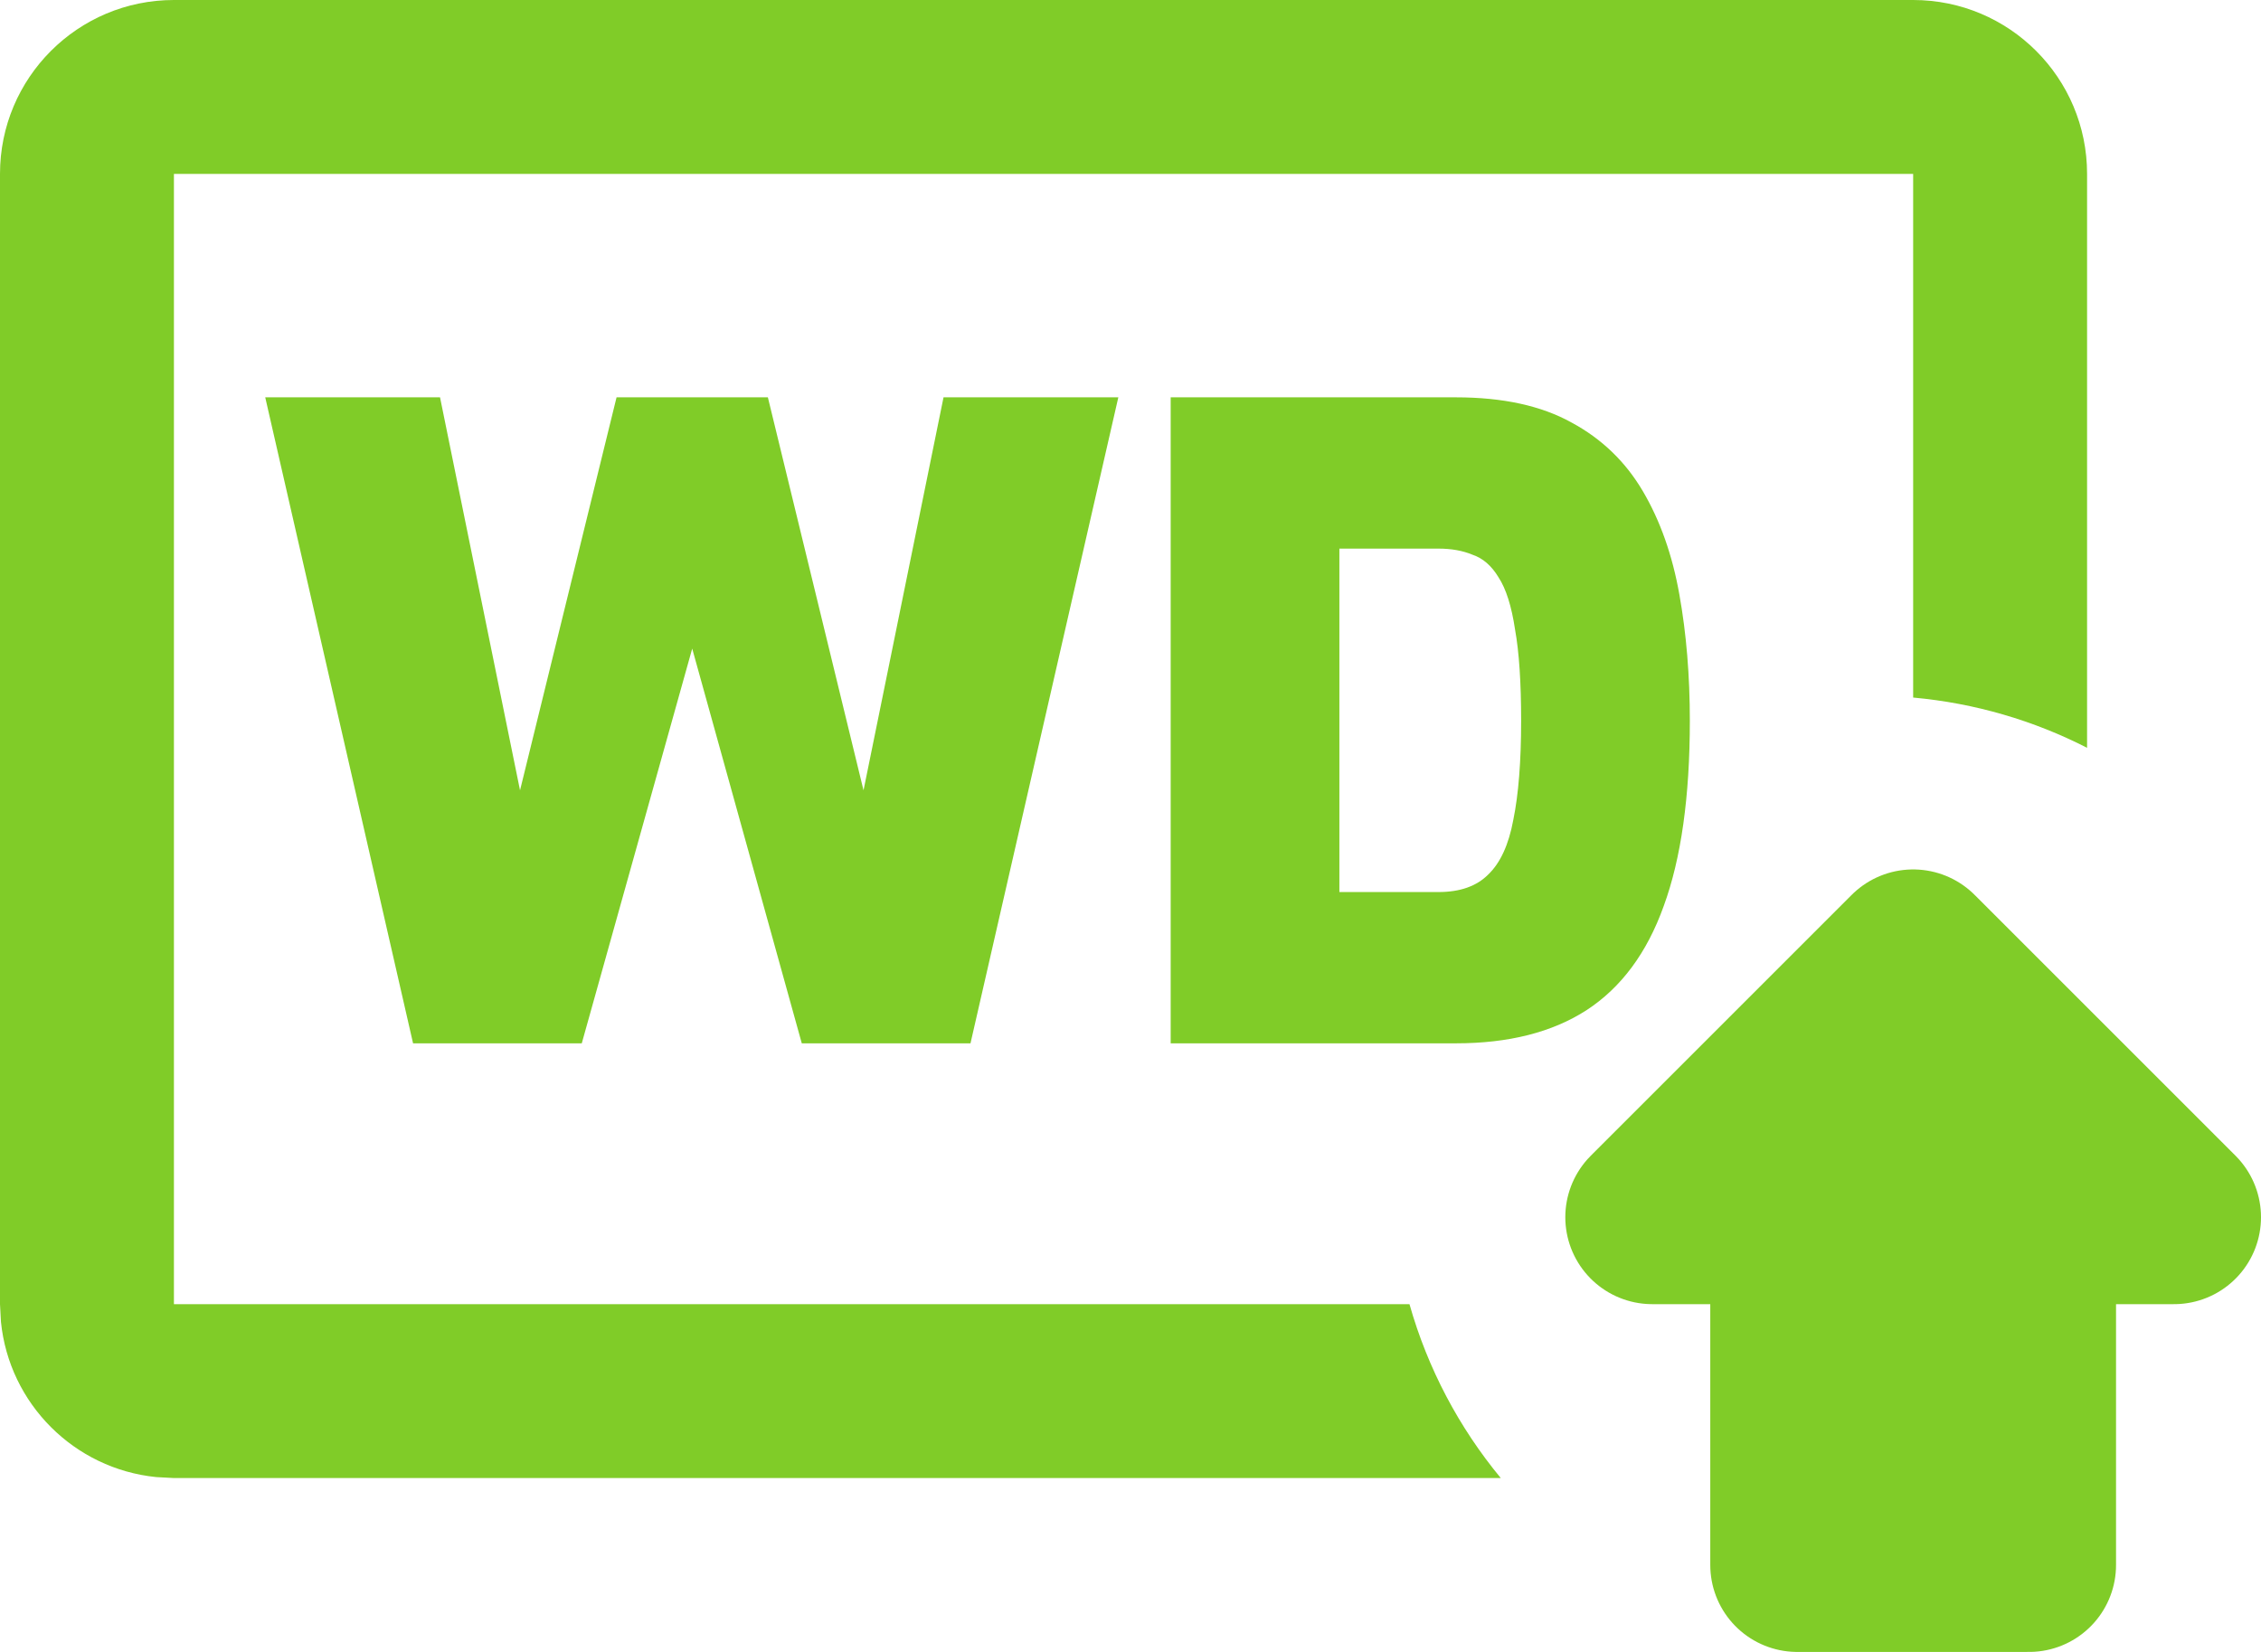
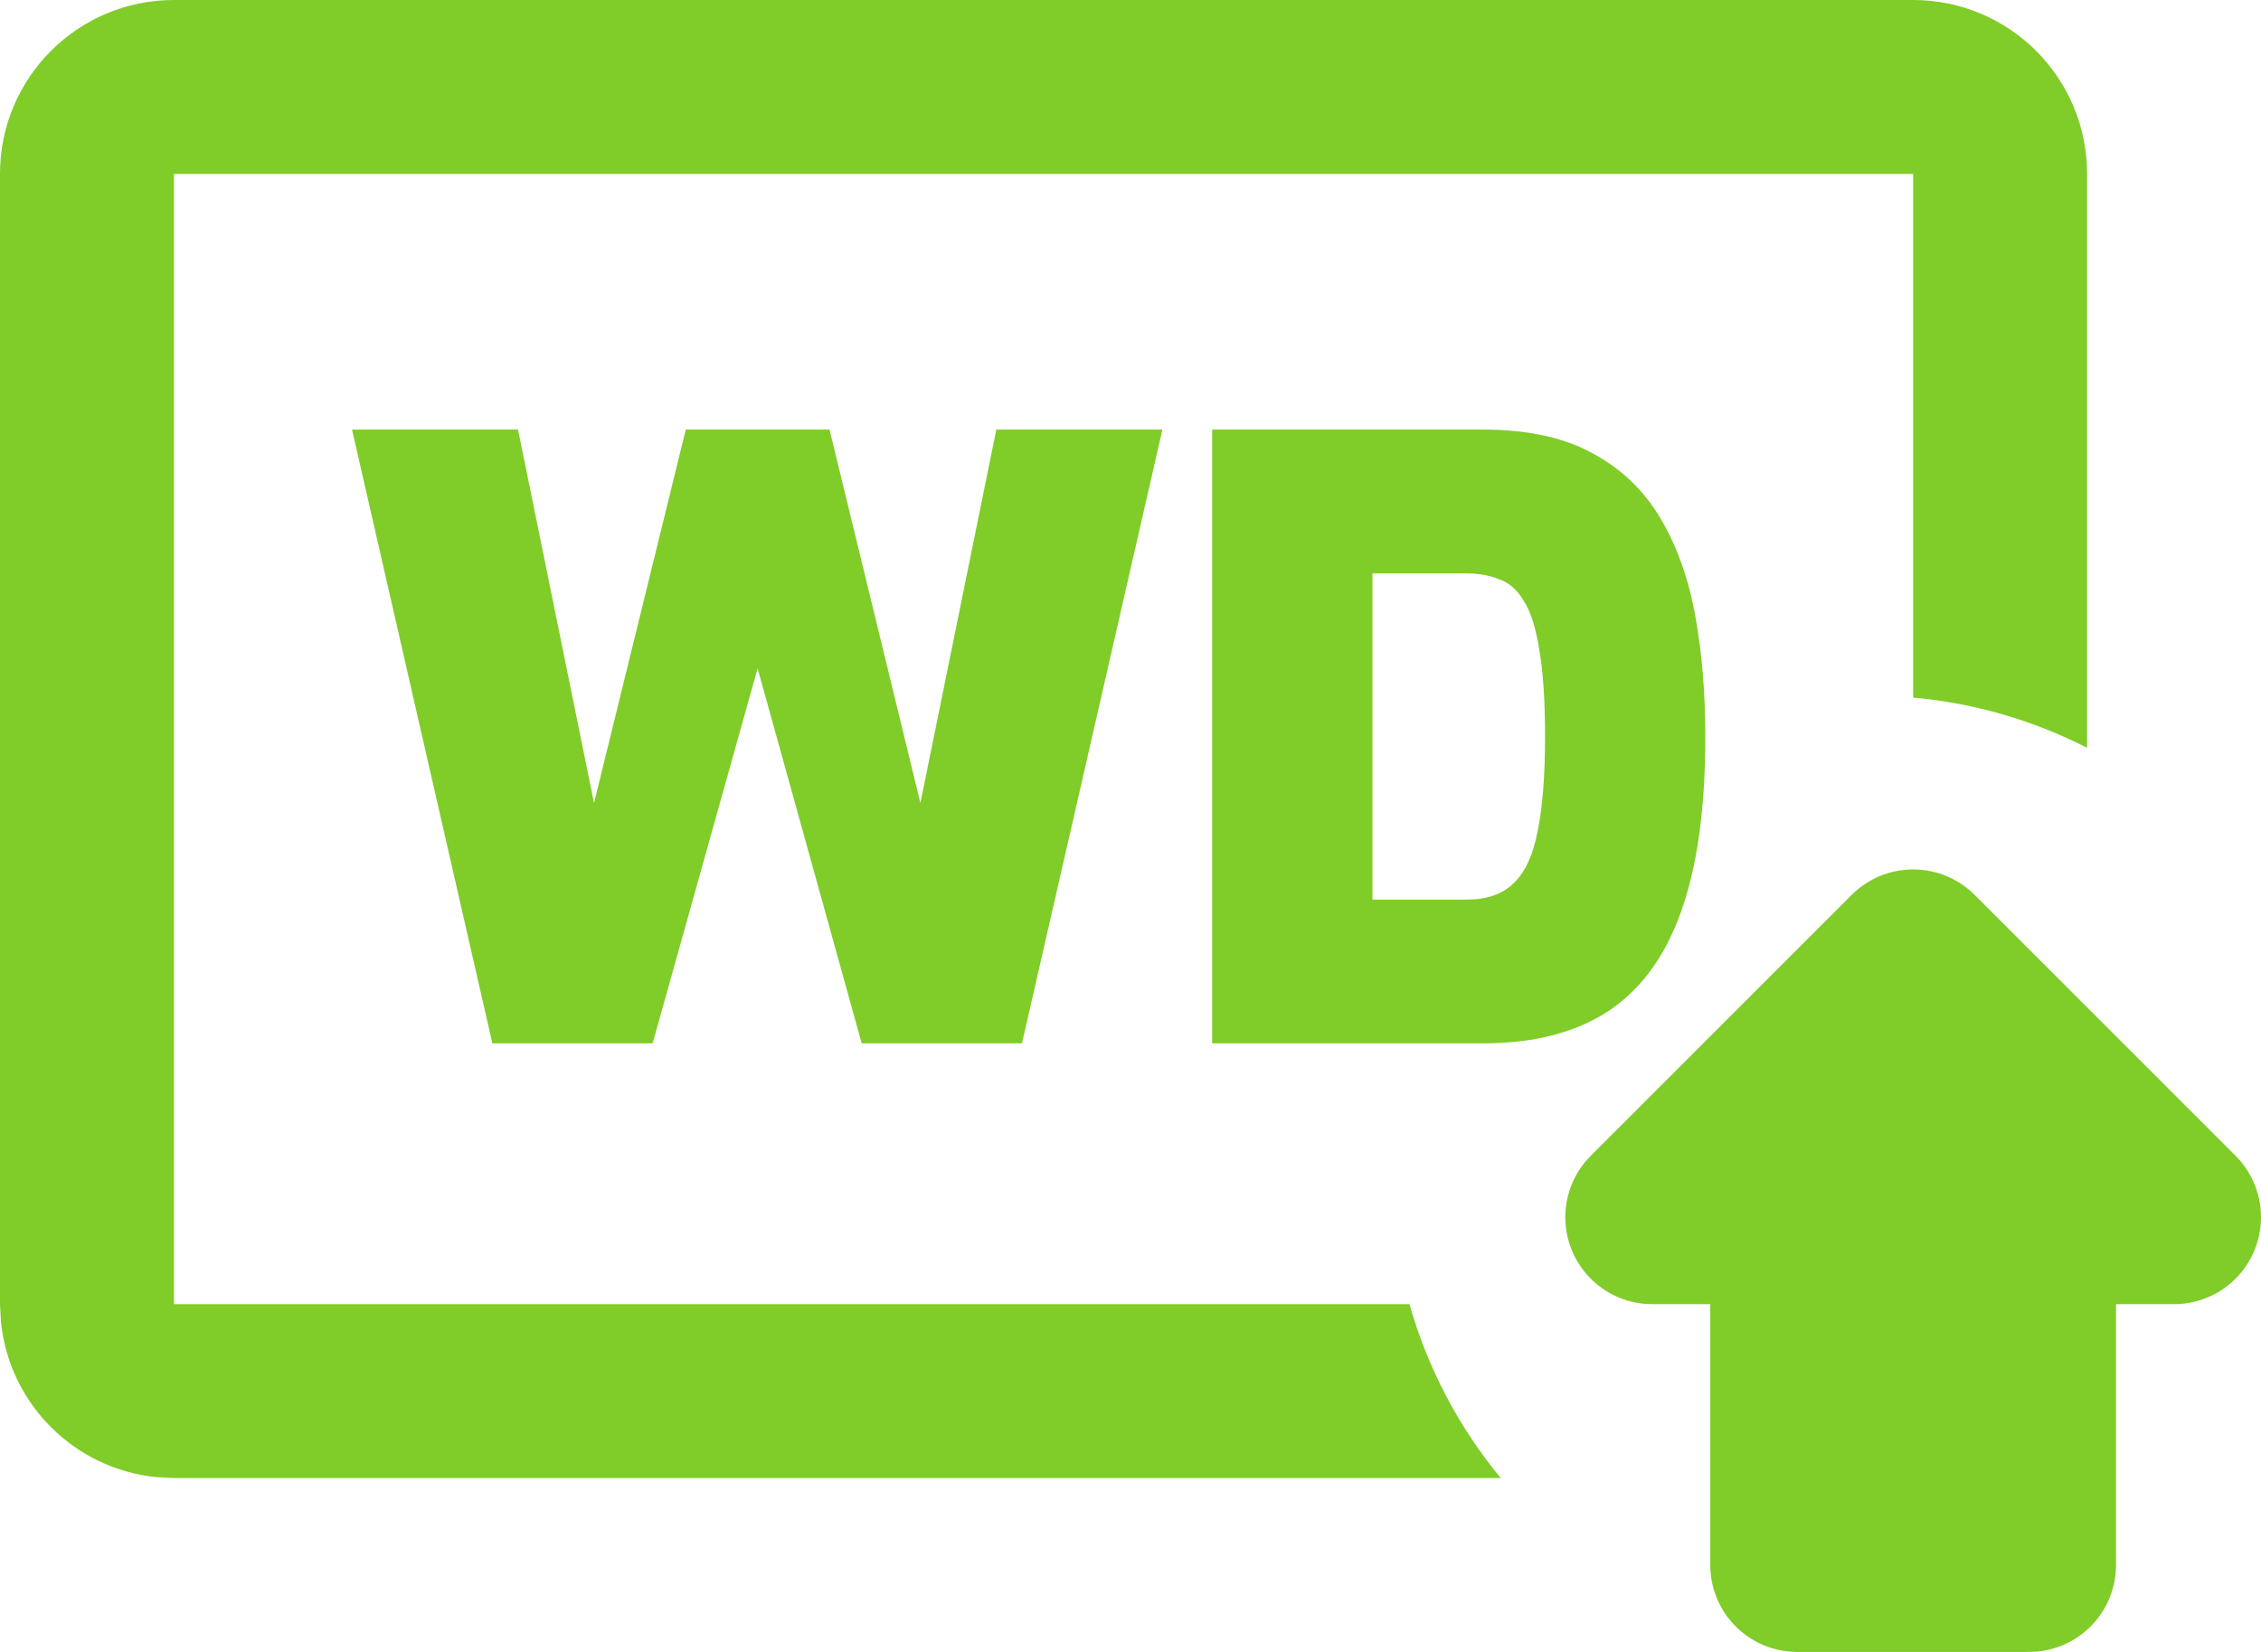
<svg xmlns="http://www.w3.org/2000/svg" width="26" height="19" viewBox="0 0 26 19" fill="none">
-   <path d="M4.75 12L3.05 4.57H5.06L5.98 9.09L7.09 4.57H8.83L9.93 9.09L10.85 4.57H12.86L11.16 12H9.22L7.96 7.46L6.69 12H4.75ZM13.462 12V4.57H16.742C17.282 4.57 17.725 4.667 18.072 4.86C18.419 5.047 18.692 5.31 18.892 5.65C19.092 5.99 19.232 6.387 19.312 6.84C19.392 7.287 19.432 7.77 19.432 8.29C19.432 9.163 19.332 9.873 19.132 10.42C18.939 10.96 18.642 11.36 18.242 11.62C17.849 11.873 17.349 12 16.742 12H13.462ZM15.402 10.26H16.542C16.789 10.26 16.979 10.193 17.112 10.06C17.252 9.927 17.349 9.717 17.402 9.43C17.462 9.137 17.492 8.757 17.492 8.29C17.492 7.85 17.469 7.5 17.422 7.24C17.382 6.973 17.319 6.773 17.232 6.64C17.152 6.507 17.052 6.42 16.932 6.38C16.819 6.333 16.689 6.31 16.542 6.31H15.402V10.26Z" fill="#80CC28" />
+   <path d="M5.662 12L4.048 4.941H5.957L6.831 9.236L7.886 4.941H9.539L10.584 9.236L11.457 4.941H13.367L11.752 12H9.909L8.712 7.687L7.505 12H5.662ZM13.939 12V4.941H17.055C17.568 4.941 17.989 5.033 18.319 5.217C18.648 5.394 18.907 5.644 19.098 5.968C19.288 6.29 19.421 6.667 19.497 7.098C19.573 7.522 19.61 7.981 19.61 8.476C19.61 9.305 19.515 9.98 19.326 10.499C19.142 11.012 18.86 11.392 18.48 11.639C18.106 11.88 17.631 12 17.055 12H13.939ZM15.782 10.347H16.865C17.099 10.347 17.28 10.284 17.407 10.157C17.54 10.03 17.631 9.831 17.682 9.559C17.739 9.28 17.767 8.919 17.767 8.476C17.767 8.057 17.745 7.725 17.701 7.478C17.663 7.225 17.603 7.035 17.52 6.908C17.445 6.781 17.349 6.699 17.235 6.661C17.128 6.617 17.004 6.595 16.865 6.595H15.782V10.347Z" fill="#80CC28" />
  <path d="M22 0C23.105 0 24 0.895 24 2V8.601C23.39 8.289 22.715 8.088 22 8.023V2H2V15H16.208C16.418 15.742 16.779 16.421 17.258 17H2L1.796 16.989C0.854 16.894 0.106 16.146 0.011 15.204L0 15V2C0 0.895 0.895 3.22128e-08 2 0H22Z" fill="#80CC28" />
  <path d="M22 18H23.333V14H25L22 11M22 18H20.667V14H19L22 11" fill="#80CC28" stroke="#80CC28" stroke-width="2" stroke-linecap="round" stroke-linejoin="round" />
</svg>
